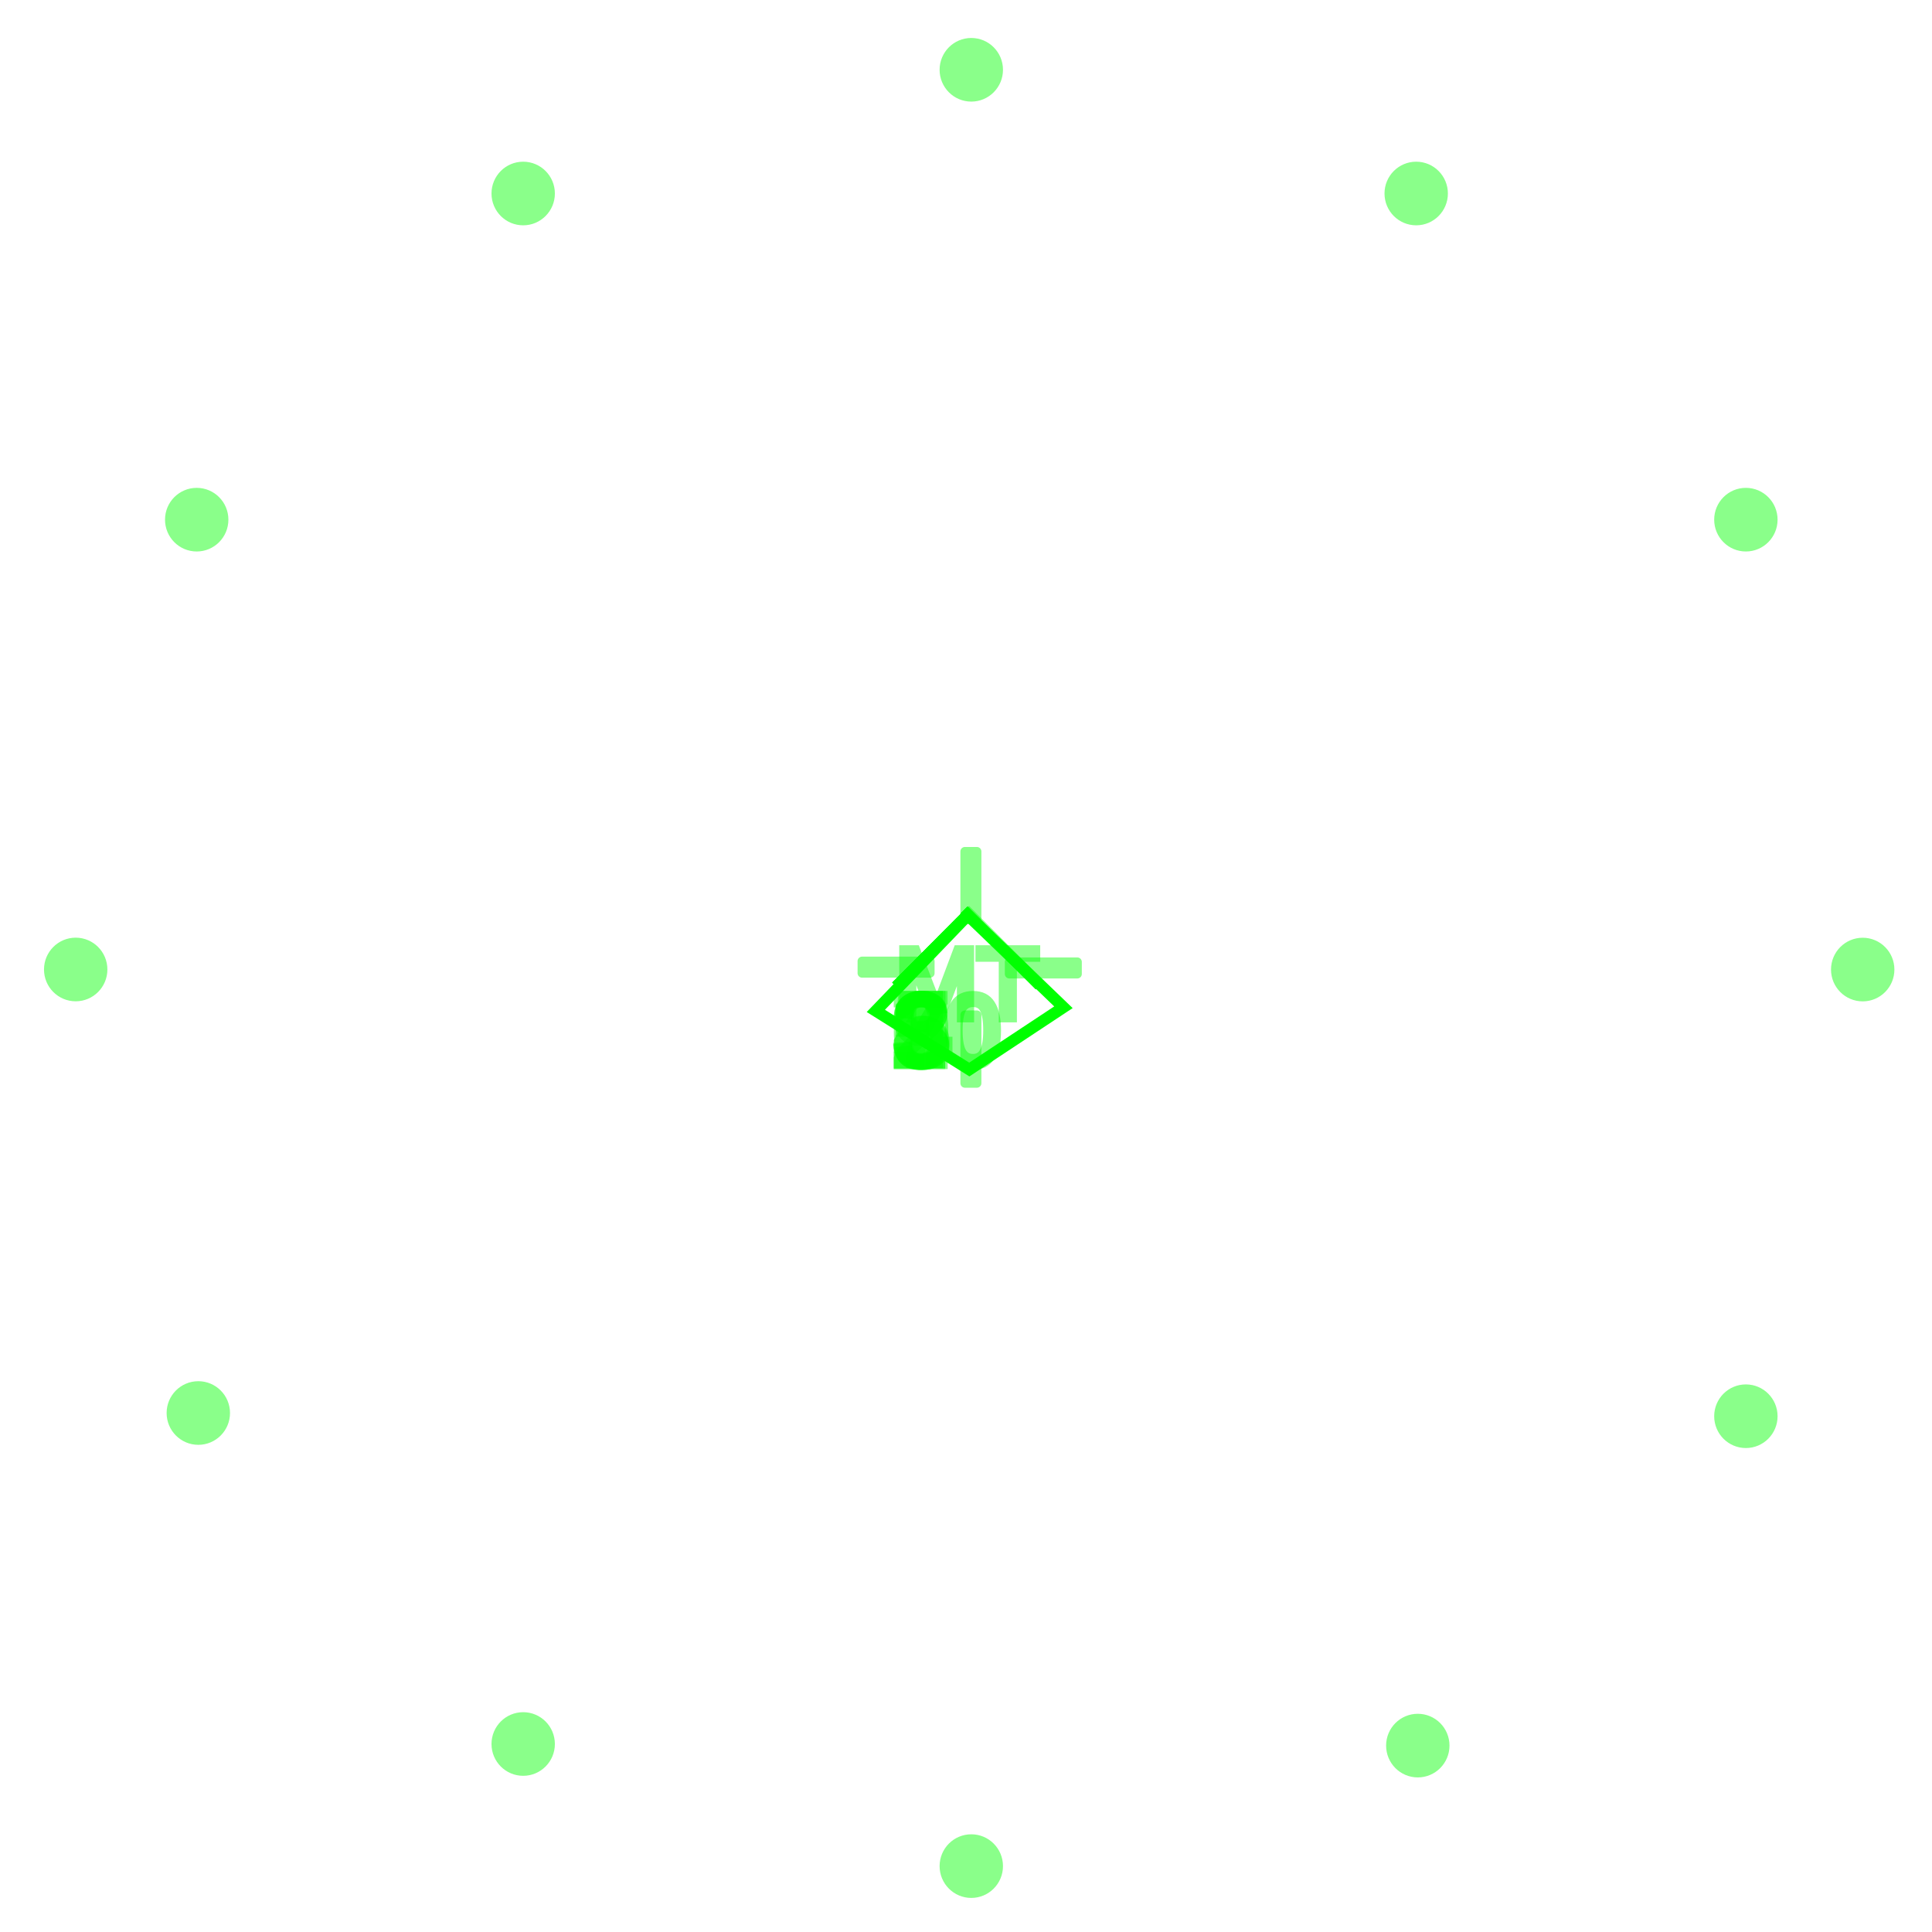
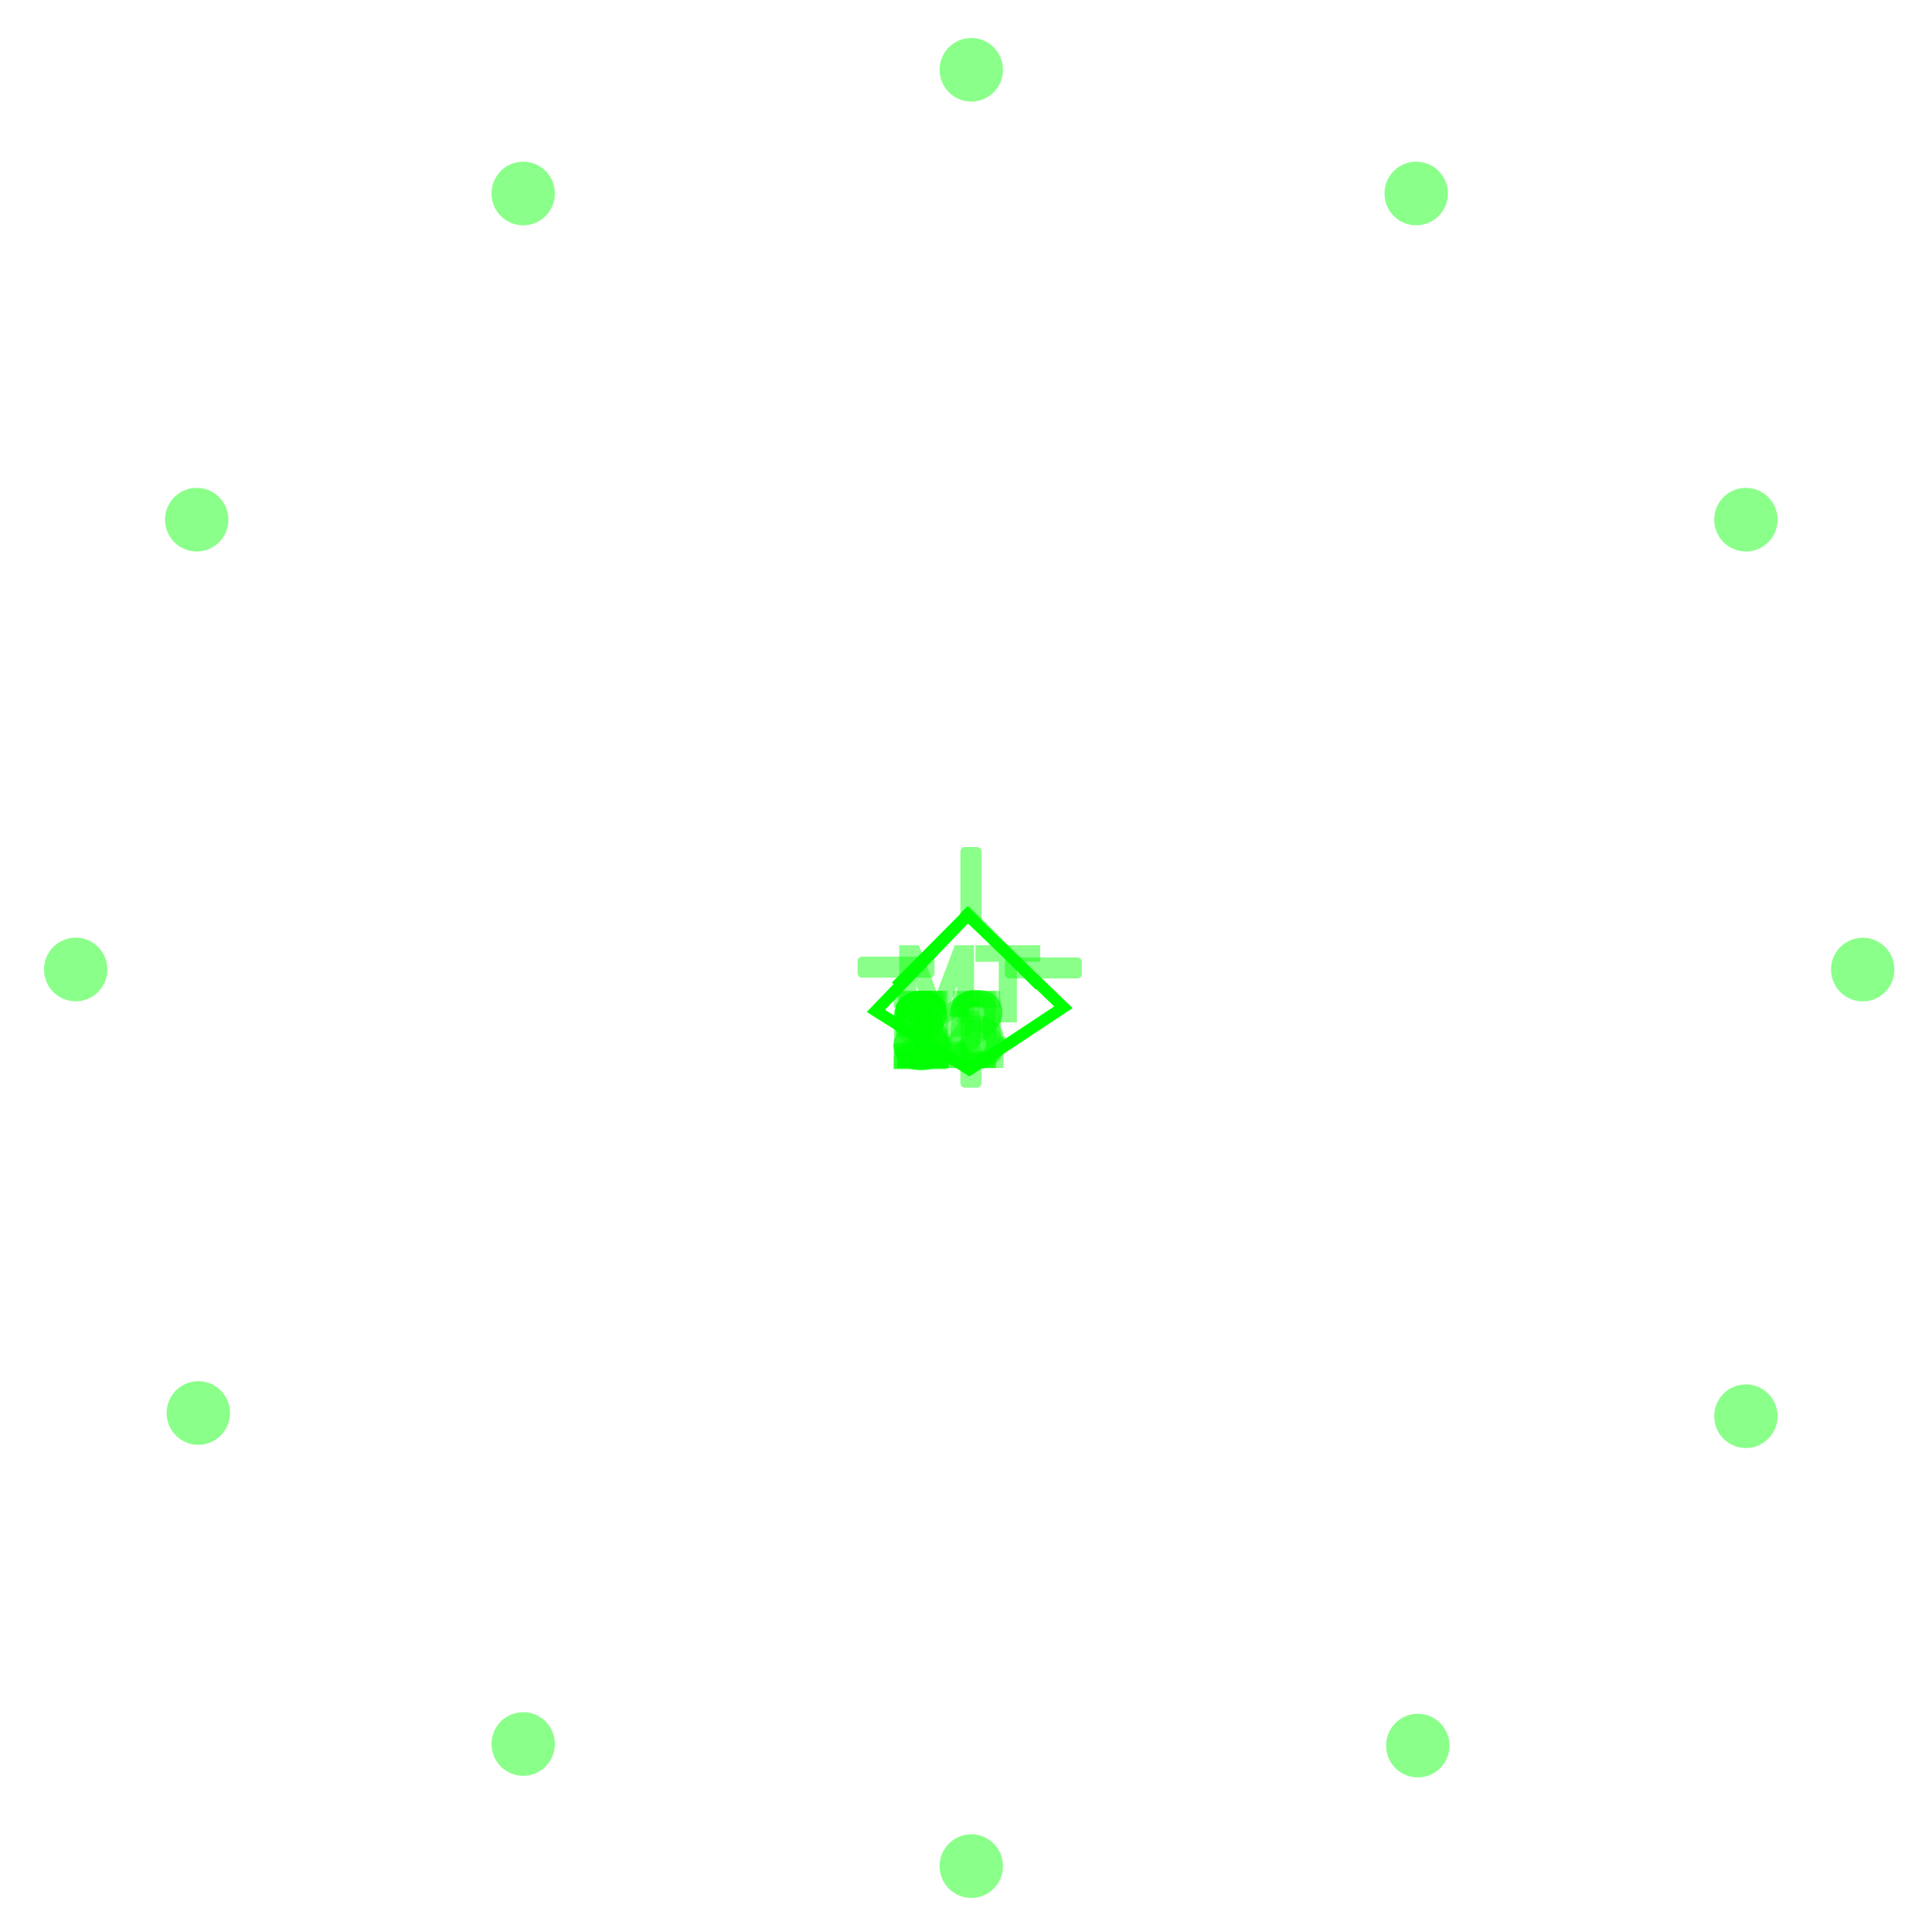
<svg xmlns="http://www.w3.org/2000/svg" version="1.1" id="svg5642" height="256" width="256">
  <defs id="defs5644" />
  <g id="layer1" transform="translate(-0.612904,-797.2655)">
    <text xml:space="preserve" style="font-size:13.089px;font-style:normal;font-variant:normal;font-weight:normal;font-stretch:normal;line-height:125%;letter-spacing:0px;word-spacing:0px;opacity:0.46;fill:#00ff00;fill-opacity:1;stroke:#00ff00;stroke-width:1.19;font-family:Liberation Sans;-inkscape-font-specification:Liberation Sans" x="119.214" y="936.474" id="hat_label_2" transform="scale(0.9980224,1.001982)">
      <tspan id="tspan3187-1" x="119.214" y="936.474" style="font-size:13.089px;fill:#00ff00;stroke:#00ff00;stroke-width:1.19">2</tspan>
    </text>
    <text xml:space="preserve" style="font-size:13.089px;font-style:normal;font-variant:normal;font-weight:normal;font-stretch:normal;line-height:125%;letter-spacing:0px;word-spacing:0px;opacity:0.46;fill:#00ff00;fill-opacity:1;stroke:#00ff00;stroke-width:1.19;font-family:Liberation Sans;-inkscape-font-specification:Liberation Sans" x="119.207" y="936.474" id="hat_label_6" transform="scale(0.9980224,1.001982)">
      <tspan id="tspan11" x="119.207" y="936.474" style="font-size:13.089px;fill:#00ff00;stroke:#00ff00;stroke-width:1.19">6</tspan>
    </text>
    <text xml:space="preserve" style="font-size:13.089px;font-style:normal;font-variant:normal;font-weight:normal;font-stretch:normal;line-height:125%;letter-spacing:0px;word-spacing:0px;opacity:0.46;fill:#00ff00;fill-opacity:1;stroke:#00ff00;stroke-width:1.19;font-family:Liberation Sans;-inkscape-font-specification:Liberation Sans" x="119.201" y="936.34" id="hat_label_7" transform="scale(0.9980224,1.001982)">
      <tspan id="tspan14" x="119.201" y="936.34" style="font-size:13.089px;fill:#00ff00;stroke:#00ff00;stroke-width:1.19">7</tspan>
    </text>
    <text xml:space="preserve" style="font-size:13.089px;font-style:normal;font-variant:normal;font-weight:normal;font-stretch:normal;line-height:125%;letter-spacing:0px;word-spacing:0px;opacity:0.46;fill:#00ff00;fill-opacity:1;stroke:#00ff00;stroke-width:1.19;font-family:Liberation Sans;-inkscape-font-specification:Liberation Sans" x="119.303" y="936.474" id="hat_label_8" transform="scale(0.9980224,1.001982)">
      <tspan id="tspan17" x="119.303" y="936.474" style="font-size:13.089px;fill:#00ff00;stroke:#00ff00;stroke-width:1.19">8</tspan>
    </text>
    <text xml:space="preserve" style="font-size:13.089px;font-style:normal;font-variant:normal;font-weight:normal;font-stretch:normal;line-height:125%;letter-spacing:0px;word-spacing:0px;opacity:0.46;fill:#00ff00;fill-opacity:1;stroke:#00ff00;stroke-width:1.19;font-family:Liberation Sans;-inkscape-font-specification:Liberation Sans" x="119.258" y="936.474" id="hat_label_9" transform="scale(0.9980224,1.001982)">
      <tspan id="tspan20" x="119.258" y="936.474" style="font-size:13.089px;fill:#00ff00;stroke:#00ff00;stroke-width:1.19">9</tspan>
    </text>
    <text xml:space="preserve" style="font-size:13.089px;font-style:normal;font-variant:normal;font-weight:normal;font-stretch:normal;line-height:125%;letter-spacing:0px;word-spacing:0px;opacity:0.46;fill:#00ff00;fill-opacity:1;stroke:#00ff00;stroke-width:1.19;font-family:Liberation Sans;-inkscape-font-specification:Liberation Sans" x="118.875" y="936.474" id="hat_label_10" transform="scale(0.9980224,1.001982)">
      <tspan id="tspan23" x="118.875" y="936.474" style="font-size:13.089px;fill:#00ff00;stroke:#00ff00;stroke-width:1.19">10</tspan>
    </text>
    <text xml:space="preserve" style="font-size:13.089px;font-style:normal;font-variant:normal;font-weight:normal;font-stretch:normal;line-height:125%;letter-spacing:0px;word-spacing:0px;opacity:0.46;fill:#00ff00;fill-opacity:1;stroke:#00ff00;stroke-width:1.19;font-family:Liberation Sans;-inkscape-font-specification:Liberation Sans" x="119.373" y="936.474" id="hat_label_3" transform="scale(0.9980224,1.001982)">
      <tspan x="119.373" y="936.474" style="font-size:13.089px;fill:#00ff00;stroke:#00ff00;stroke-width:1.19" id="tspan3289">3</tspan>
    </text>
    <text xml:space="preserve" style="font-size:13.089px;font-style:normal;font-variant:normal;font-weight:normal;font-stretch:normal;line-height:125%;letter-spacing:0px;word-spacing:0px;opacity:0.46;fill:#00ff00;fill-opacity:1;stroke:#00ff00;stroke-width:1.19;font-family:Liberation Sans;-inkscape-font-specification:Liberation Sans" x="119.571" y="936.34" id="hat_label_4" transform="scale(0.9980224,1.001982)">
      <tspan id="tspan3187-1-22" x="119.571" y="936.34" style="font-size:13.089px;fill:#00ff00;stroke:#00ff00;stroke-width:1.19">4</tspan>
    </text>
    <text xml:space="preserve" style="font-size:13.089px;font-style:normal;font-variant:normal;font-weight:normal;font-stretch:normal;line-height:125%;letter-spacing:0px;word-spacing:0px;opacity:0.46;fill:#00ff00;fill-opacity:1;stroke:#00ff00;stroke-width:1.19;font-family:Liberation Sans;-inkscape-font-specification:Liberation Sans" x="119.348" y="936.34" id="hat_label_5" transform="scale(0.9980224,1.001982)">
      <tspan id="tspan3187-1-6" x="119.348" y="936.34" style="font-size:13.089px;fill:#00ff00;stroke:#00ff00;stroke-width:1.19">5</tspan>
    </text>
+     <text xml:space="preserve" style="font-size:13.089px;font-style:normal;font-variant:normal;font-weight:normal;font-stretch:normal;line-height:125%;letter-spacing:0px;word-spacing:0px;opacity:0.46;fill:#00ff00;fill-opacity:1;stroke:#00ff00;stroke-width:1.19;font-family:Liberation Sans;-inkscape-font-specification:Liberation Sans" x="119.348" y="936.34" id="hat_label_11" transform="scale(0.9980224,1.001982)">
+       <tspan id="tspan3187-1-6" x="119.348" y="936.34" style="font-size:13.089px;fill:#00ff00;stroke:#00ff00;stroke-width:1.19">11</tspan>
+     </text>
+     <text xml:space="preserve" style="font-size:13.089px;font-style:normal;font-variant:normal;font-weight:normal;font-stretch:normal;line-height:125%;letter-spacing:0px;word-spacing:0px;opacity:0.46;fill:#00ff00;fill-opacity:1;stroke:#00ff00;stroke-width:1.19;font-family:Liberation Sans;-inkscape-font-specification:Liberation Sans" x="119.348" y="936.34" id="hat_label_12" transform="scale(0.9980224,1.001982)">
+       <tspan id="tspan3187-1-6" x="119.348" y="936.34" style="font-size:13.089px;fill:#00ff00;stroke:#00ff00;stroke-width:1.19">12</tspan>
+     </text>
+     <text xml:space="preserve" style="font-size:13.089px;font-style:normal;font-variant:normal;font-weight:normal;font-stretch:normal;line-height:125%;letter-spacing:0px;word-spacing:0px;opacity:0.46;fill:#00ff00;fill-opacity:1;stroke:#00ff00;stroke-width:1.19;font-family:Liberation Sans;-inkscape-font-specification:Liberation Sans" x="119.348" y="936.34" id="hat_label_13" transform="scale(0.9980224,1.001982)">
+       <tspan id="tspan3187-1-6" x="119.348" y="936.34" style="font-size:13.089px;fill:#00ff00;stroke:#00ff00;stroke-width:1.19">13</tspan>
+     </text>
+     <text xml:space="preserve" style="font-size:13.089px;font-style:normal;font-variant:normal;font-weight:normal;font-stretch:normal;line-height:125%;letter-spacing:0px;word-spacing:0px;opacity:0.46;fill:#00ff00;fill-opacity:1;stroke:#00ff00;stroke-width:1.19;font-family:Liberation Sans;-inkscape-font-specification:Liberation Sans" x="119.348" y="936.34" id="hat_label_14" transform="scale(0.9980224,1.001982)">
+       <tspan id="tspan3187-1-6" x="119.348" y="936.34" style="font-size:13.089px;fill:#00ff00;stroke:#00ff00;stroke-width:1.19">14</tspan>
+     </text>
+     <text xml:space="preserve" style="font-size:13.089px;font-style:normal;font-variant:normal;font-weight:normal;font-stretch:normal;line-height:125%;letter-spacing:0px;word-spacing:0px;opacity:0.46;fill:#00ff00;fill-opacity:1;stroke:#00ff00;stroke-width:1.19;font-family:Liberation Sans;-inkscape-font-specification:Liberation Sans" x="119.348" y="936.34" id="hat_label_15" transform="scale(0.9980224,1.001982)">
+       <tspan id="tspan3187-1-6" x="119.348" y="936.34" style="font-size:13.089px;fill:#00ff00;stroke:#00ff00;stroke-width:1.19">15</tspan>
+     </text>
    <path id="hat_1" style="opacity:0.46;fill:#00ff00;stroke:#00ff00;stroke-width:1.316px;stroke-linecap:butt;stroke-linejoin:miter;stroke-opacity:1" d="m 138.338,927.889 -9.995,-10.035 m -9.034,10.072 9.995,-10.035" />
    <path id="hat_6" style="opacity:0.46;fill:#00ff00;stroke:#00ff00;stroke-width:1.316px;stroke-linecap:butt;stroke-linejoin:miter;stroke-opacity:1" d="m 138.338,927.889 -9.995,-10.035 m -9.034,10.072 9.995,-10.035" />
    <path id="hat_7" style="opacity:0.46;fill:#00ff00;stroke:#00ff00;stroke-width:1.316px;stroke-linecap:butt;stroke-linejoin:miter;stroke-opacity:1" d="m 138.338,927.889 -9.995,-10.035 m -9.034,10.072 9.995,-10.035" />
    <path id="hat_8" style="opacity:0.46;fill:#00ff00;stroke:#00ff00;stroke-width:1.316px;stroke-linecap:butt;stroke-linejoin:miter;stroke-opacity:1" d="m 138.338,927.889 -9.995,-10.035 m -9.034,10.072 9.995,-10.035" />
    <path id="hat_9" style="opacity:0.46;fill:#00ff00;stroke:#00ff00;stroke-width:1.316px;stroke-linecap:butt;stroke-linejoin:miter;stroke-opacity:1" d="m 138.338,927.889 -9.995,-10.035 m -9.034,10.072 9.995,-10.035" />
    <path id="hat_10" style="opacity:0.46;fill:#00ff00;stroke:#00ff00;stroke-width:1.316px;stroke-linecap:butt;stroke-linejoin:miter;stroke-opacity:1" d="m 138.338,927.889 -9.995,-10.035 m -9.034,10.072 9.995,-10.035" />
    <path id="hat_5" style="opacity:0.46;fill:#00ff00;stroke:#00ff00;stroke-width:1.316px;stroke-linecap:butt;stroke-linejoin:miter;stroke-opacity:1" d="m 138.338,927.889 -9.995,-10.035 m -9.034,10.072 9.995,-10.035" />
    <path id="hat_4" style="opacity:0.46;fill:#00ff00;stroke:#00ff00;stroke-width:1.316px;stroke-linecap:butt;stroke-linejoin:miter;stroke-opacity:1" d="m 138.55,927.805 -9.995,-10.035 m -9.034,10.072 9.995,-10.035" />
    <path id="hat_3" style="opacity:0.46;fill:#00ff00;stroke:#00ff00;stroke-width:1.316px;stroke-linecap:butt;stroke-linejoin:miter;stroke-opacity:1" d="m 138.338,927.889 -9.995,-10.035 m -9.034,10.072 9.995,-10.035" />
    <path id="hat_2" style="opacity:0.46;fill:#00ff00;stroke:#00ff00;stroke-width:1.316px;stroke-linecap:butt;stroke-linejoin:miter;stroke-opacity:1" d="m 138.338,927.889 -9.995,-10.035 m -9.034,10.072 9.995,-10.035" />
+     <path id="hat_11" style="opacity:0.46;fill:#00ff00;stroke:#00ff00;stroke-width:1.316px;stroke-linecap:butt;stroke-linejoin:miter;stroke-opacity:1" d="m 138.338,927.889 -9.995,-10.035 m -9.034,10.072 9.995,-10.035" />
+     <path id="hat_12" style="opacity:0.46;fill:#00ff00;stroke:#00ff00;stroke-width:1.316px;stroke-linecap:butt;stroke-linejoin:miter;stroke-opacity:1" d="m 138.338,927.889 -9.995,-10.035 m -9.034,10.072 9.995,-10.035" />
+     <path id="hat_13" style="opacity:0.46;fill:#00ff00;stroke:#00ff00;stroke-width:1.316px;stroke-linecap:butt;stroke-linejoin:miter;stroke-opacity:1" d="m 138.338,927.889 -9.995,-10.035 m -9.034,10.072 9.995,-10.035" />
+     <path id="hat_14" style="opacity:0.46;fill:#00ff00;stroke:#00ff00;stroke-width:1.316px;stroke-linecap:butt;stroke-linejoin:miter;stroke-opacity:1" d="m 138.338,927.889 -9.995,-10.035 m -9.034,10.072 9.995,-10.035" />
+     <path id="hat_15" style="opacity:0.46;fill:#00ff00;stroke:#00ff00;stroke-width:1.316px;stroke-linecap:butt;stroke-linejoin:miter;stroke-opacity:1" d="m 138.338,927.889 -9.995,-10.035 m -9.034,10.072 9.995,-10.035" />
    <text xml:space="preserve" style="font-size:40px;font-style:normal;font-weight:normal;line-height:125%;letter-spacing:0px;word-spacing:0px;opacity:0.46;fill:#00ff00;fill-opacity:1;stroke:#00ff00;font-family:Sans" x="117.383" y="902.025" id="text4798">
      <tspan id="tspan4800" x="117.383" y="902.025" />
    </text>
    <path style="opacity:0.46;fill:#00ff00;stroke:#00ff00;stroke-width:1;stroke-linecap:round;stroke-linejoin:round;stroke-miterlimit:4;stroke-opacity:1;stroke-dasharray:none" id="path3055" d="m 26.607,70.643 c 0,1.677 -1.359,3.036 -3.036,3.036 -1.677,0 -3.036,-1.359 -3.036,-3.036 0,-1.677 1.359,-3.036 3.036,-3.036 1.677,0 3.036,1.359 3.036,3.036 z" transform="matrix(1.187528,0,0,1.192239,-1.313096,781.9012)" />
    <path transform="matrix(1.187528,0,0,1.192239,41.94685,738.6825)" style="opacity:0.46;fill:#00ff00;stroke:#00ff00;stroke-width:1;stroke-linecap:round;stroke-linejoin:round;stroke-miterlimit:4;stroke-opacity:1;stroke-dasharray:none" id="path3055-1" d="m 26.607,70.643 c 0,1.677 -1.359,3.036 -3.036,3.036 -1.677,0 -3.036,-1.359 -3.036,-3.036 0,-1.677 1.359,-3.036 3.036,-3.036 1.677,0 3.036,1.359 3.036,3.036 z" />
    <path transform="matrix(1.187528,0,0,1.192239,101.3233,722.2893)" style="opacity:0.46;fill:#00ff00;stroke:#00ff00;stroke-width:1;stroke-linecap:round;stroke-linejoin:round;stroke-miterlimit:4;stroke-opacity:1;stroke-dasharray:none" id="path3055-7" d="m 26.607,70.643 c 0,1.677 -1.359,3.036 -3.036,3.036 -1.677,0 -3.036,-1.359 -3.036,-3.036 0,-1.677 1.359,-3.036 3.036,-3.036 1.677,0 3.036,1.359 3.036,3.036 z" />
    <path transform="matrix(1.187528,0,0,1.192239,160.2755,738.6825)" style="opacity:0.46;fill:#00ff00;stroke:#00ff00;stroke-width:1;stroke-linecap:round;stroke-linejoin:round;stroke-miterlimit:4;stroke-opacity:1;stroke-dasharray:none" id="path3055-4" d="m 26.607,70.643 c 0,1.677 -1.359,3.036 -3.036,3.036 -1.677,0 -3.036,-1.359 -3.036,-3.036 0,-1.677 1.359,-3.036 3.036,-3.036 1.677,0 3.036,1.359 3.036,3.036 z" />
    <path transform="matrix(1.187528,0,0,1.192239,203.9596,781.9012)" style="opacity:0.46;fill:#00ff00;stroke:#00ff00;stroke-width:1;stroke-linecap:round;stroke-linejoin:round;stroke-miterlimit:4;stroke-opacity:1;stroke-dasharray:none" id="path3055-0" d="m 26.607,70.643 c 0,1.677 -1.359,3.036 -3.036,3.036 -1.677,0 -3.036,-1.359 -3.036,-3.036 0,-1.677 1.359,-3.036 3.036,-3.036 1.677,0 3.036,1.359 3.036,3.036 z" />
    <path transform="matrix(1.187528,0,0,1.192239,219.4399,841.5131)" style="opacity:0.46;fill:#00ff00;stroke:#00ff00;stroke-width:1;stroke-linecap:round;stroke-linejoin:round;stroke-miterlimit:4;stroke-opacity:1;stroke-dasharray:none" id="path3055-9" d="m 26.607,70.643 c 0,1.677 -1.359,3.036 -3.036,3.036 -1.677,0 -3.036,-1.359 -3.036,-3.036 0,-1.677 1.359,-3.036 3.036,-3.036 1.677,0 3.036,1.359 3.036,3.036 z" />
    <path transform="matrix(1.187528,0,0,1.192239,-17.34802,841.5036)" style="opacity:0.46;fill:#00ff00;stroke:#00ff00;stroke-width:1;stroke-linecap:round;stroke-linejoin:round;stroke-miterlimit:4;stroke-opacity:1;stroke-dasharray:none" id="path3055-48" d="m 26.607,70.643 c 0,1.677 -1.359,3.036 -3.036,3.036 -1.677,0 -3.036,-1.359 -3.036,-3.036 0,-1.677 1.359,-3.036 3.036,-3.036 1.677,0 3.036,1.359 3.036,3.036 z" />
    <path transform="matrix(1.187528,0,0,1.192239,-1.101038,900.2735)" style="opacity:0.46;fill:#00ff00;stroke:#00ff00;stroke-width:1;stroke-linecap:round;stroke-linejoin:round;stroke-miterlimit:4;stroke-opacity:1;stroke-dasharray:none" id="path3055-8" d="m 26.607,70.643 c 0,1.677 -1.359,3.036 -3.036,3.036 -1.677,0 -3.036,-1.359 -3.036,-3.036 0,-1.677 1.359,-3.036 3.036,-3.036 1.677,0 3.036,1.359 3.036,3.036 z" />
    <path transform="matrix(1.187528,0,0,1.192239,41.94685,944.1308)" style="opacity:0.46;fill:#00ff00;stroke:#00ff00;stroke-width:1;stroke-linecap:round;stroke-linejoin:round;stroke-miterlimit:4;stroke-opacity:1;stroke-dasharray:none" id="path3055-2" d="m 26.607,70.643 c 0,1.677 -1.359,3.036 -3.036,3.036 -1.677,0 -3.036,-1.359 -3.036,-3.036 0,-1.677 1.359,-3.036 3.036,-3.036 1.677,0 3.036,1.359 3.036,3.036 z" />
    <path transform="matrix(1.187528,0,0,1.192239,101.3233,960.3112)" style="opacity:0.46;fill:#00ff00;stroke:#00ff00;stroke-width:1;stroke-linecap:round;stroke-linejoin:round;stroke-miterlimit:4;stroke-opacity:1;stroke-dasharray:none" id="path3055-45" d="m 26.607,70.643 c 0,1.677 -1.359,3.036 -3.036,3.036 -1.677,0 -3.036,-1.359 -3.036,-3.036 0,-1.677 1.359,-3.036 3.036,-3.036 1.677,0 3.036,1.359 3.036,3.036 z" />
    <path transform="matrix(1.187528,0,0,1.192239,160.4876,944.3437)" style="opacity:0.46;fill:#00ff00;stroke:#00ff00;stroke-width:1;stroke-linecap:round;stroke-linejoin:round;stroke-miterlimit:4;stroke-opacity:1;stroke-dasharray:none" id="path3055-5" d="m 26.607,70.643 c 0,1.677 -1.359,3.036 -3.036,3.036 -1.677,0 -3.036,-1.359 -3.036,-3.036 0,-1.677 1.359,-3.036 3.036,-3.036 1.677,0 3.036,1.359 3.036,3.036 z" />
    <path transform="matrix(1.187528,0,0,1.192239,203.9596,900.6993)" style="opacity:0.46;fill:#00ff00;stroke:#00ff00;stroke-width:1;stroke-linecap:round;stroke-linejoin:round;stroke-miterlimit:4;stroke-opacity:1;stroke-dasharray:none" id="path3055-17" d="m 26.607,70.643 c 0,1.677 -1.359,3.036 -3.036,3.036 -1.677,0 -3.036,-1.359 -3.036,-3.036 0,-1.677 1.359,-3.036 3.036,-3.036 1.677,0 3.036,1.359 3.036,3.036 z" />
    <rect style="opacity:0.46;fill:#00ff00;fill-opacity:1;stroke:#00ff00;stroke-width:1.19;stroke-linecap:round;stroke-linejoin:round;stroke-miterlimit:4;stroke-opacity:1;stroke-dasharray:none" id="rect3151" width="1.59" height="9.048" x="128.467" y="910.088" />
    <rect style="opacity:0.46;fill:#00ff00;fill-opacity:1;stroke:#00ff00;stroke-width:1.19;stroke-linecap:round;stroke-linejoin:round;stroke-miterlimit:4;stroke-opacity:1;stroke-dasharray:none" id="rect3151-1" width="1.59" height="9.048" x="128.467" y="931.751" />
    <rect style="opacity:0.46;fill:#00ff00;fill-opacity:1;stroke:#00ff00;stroke-width:1.19;stroke-linecap:round;stroke-linejoin:round;stroke-miterlimit:4;stroke-opacity:1;stroke-dasharray:none" id="rect3151-15" width="1.597" height="9.012" x="924.725" y="-143.364" transform="matrix(0,1,-1,0,0,0)" />
    <rect style="opacity:0.46;fill:#00ff00;fill-opacity:1;stroke:#00ff00;stroke-width:1.19;stroke-linecap:round;stroke-linejoin:round;stroke-miterlimit:4;stroke-opacity:1;stroke-dasharray:none" id="rect3151-2" width="1.597" height="9.012" x="924.619" y="-123.854" transform="matrix(0,1,-1,0,0,0)" />
    <text xml:space="preserve" style="font-size:13.089px;font-style:normal;font-variant:normal;font-weight:normal;font-stretch:normal;line-height:125%;letter-spacing:0px;word-spacing:0px;opacity:0.46;fill:#00ff00;fill-opacity:1;stroke:#00ff00;stroke-width:1.19;font-family:Liberation Sans;-inkscape-font-specification:Liberation Sans" x="118.875" y="936.34" id="hat_label_1" transform="scale(0.9980224,1.001982)">
      <tspan id="tspan3187" x="118.875" y="936.34" style="font-size:13.089px;fill:#00ff00;stroke:#00ff00;stroke-width:1.19">1</tspan>
    </text>
    <path style="fill:none;stroke:#00ff00;stroke-width:1.534;stroke-linecap:butt;stroke-linejoin:miter;stroke-miterlimit:4;stroke-dasharray:none;stroke-dashoffset:0;stroke-opacity:1" d="m 128.855,918.544 12.67,12.189 -12.474,8.251 -12.386,-7.77 z" id="hat_locked_1" />
    <text xml:space="preserve" style="font-size:13.089px;font-style:normal;font-variant:normal;font-weight:normal;font-stretch:normal;line-height:125%;letter-spacing:0px;word-spacing:0px;opacity:0.46;fill:#00ff00;fill-opacity:1;stroke:#00ff00;stroke-width:1.19;font-family:Liberation Sans;-inkscape-font-specification:Liberation Sans" x="119.519" y="930.296" id="hat_locked_label_1" transform="scale(0.9980224,1.001982)">
      <tspan id="tspan3187-4" x="119.519" y="930.296" style="font-size:13.089px;fill:#00ff00;stroke:#00ff00;stroke-width:1.19">MT</tspan>
    </text>
  </g>
</svg>
